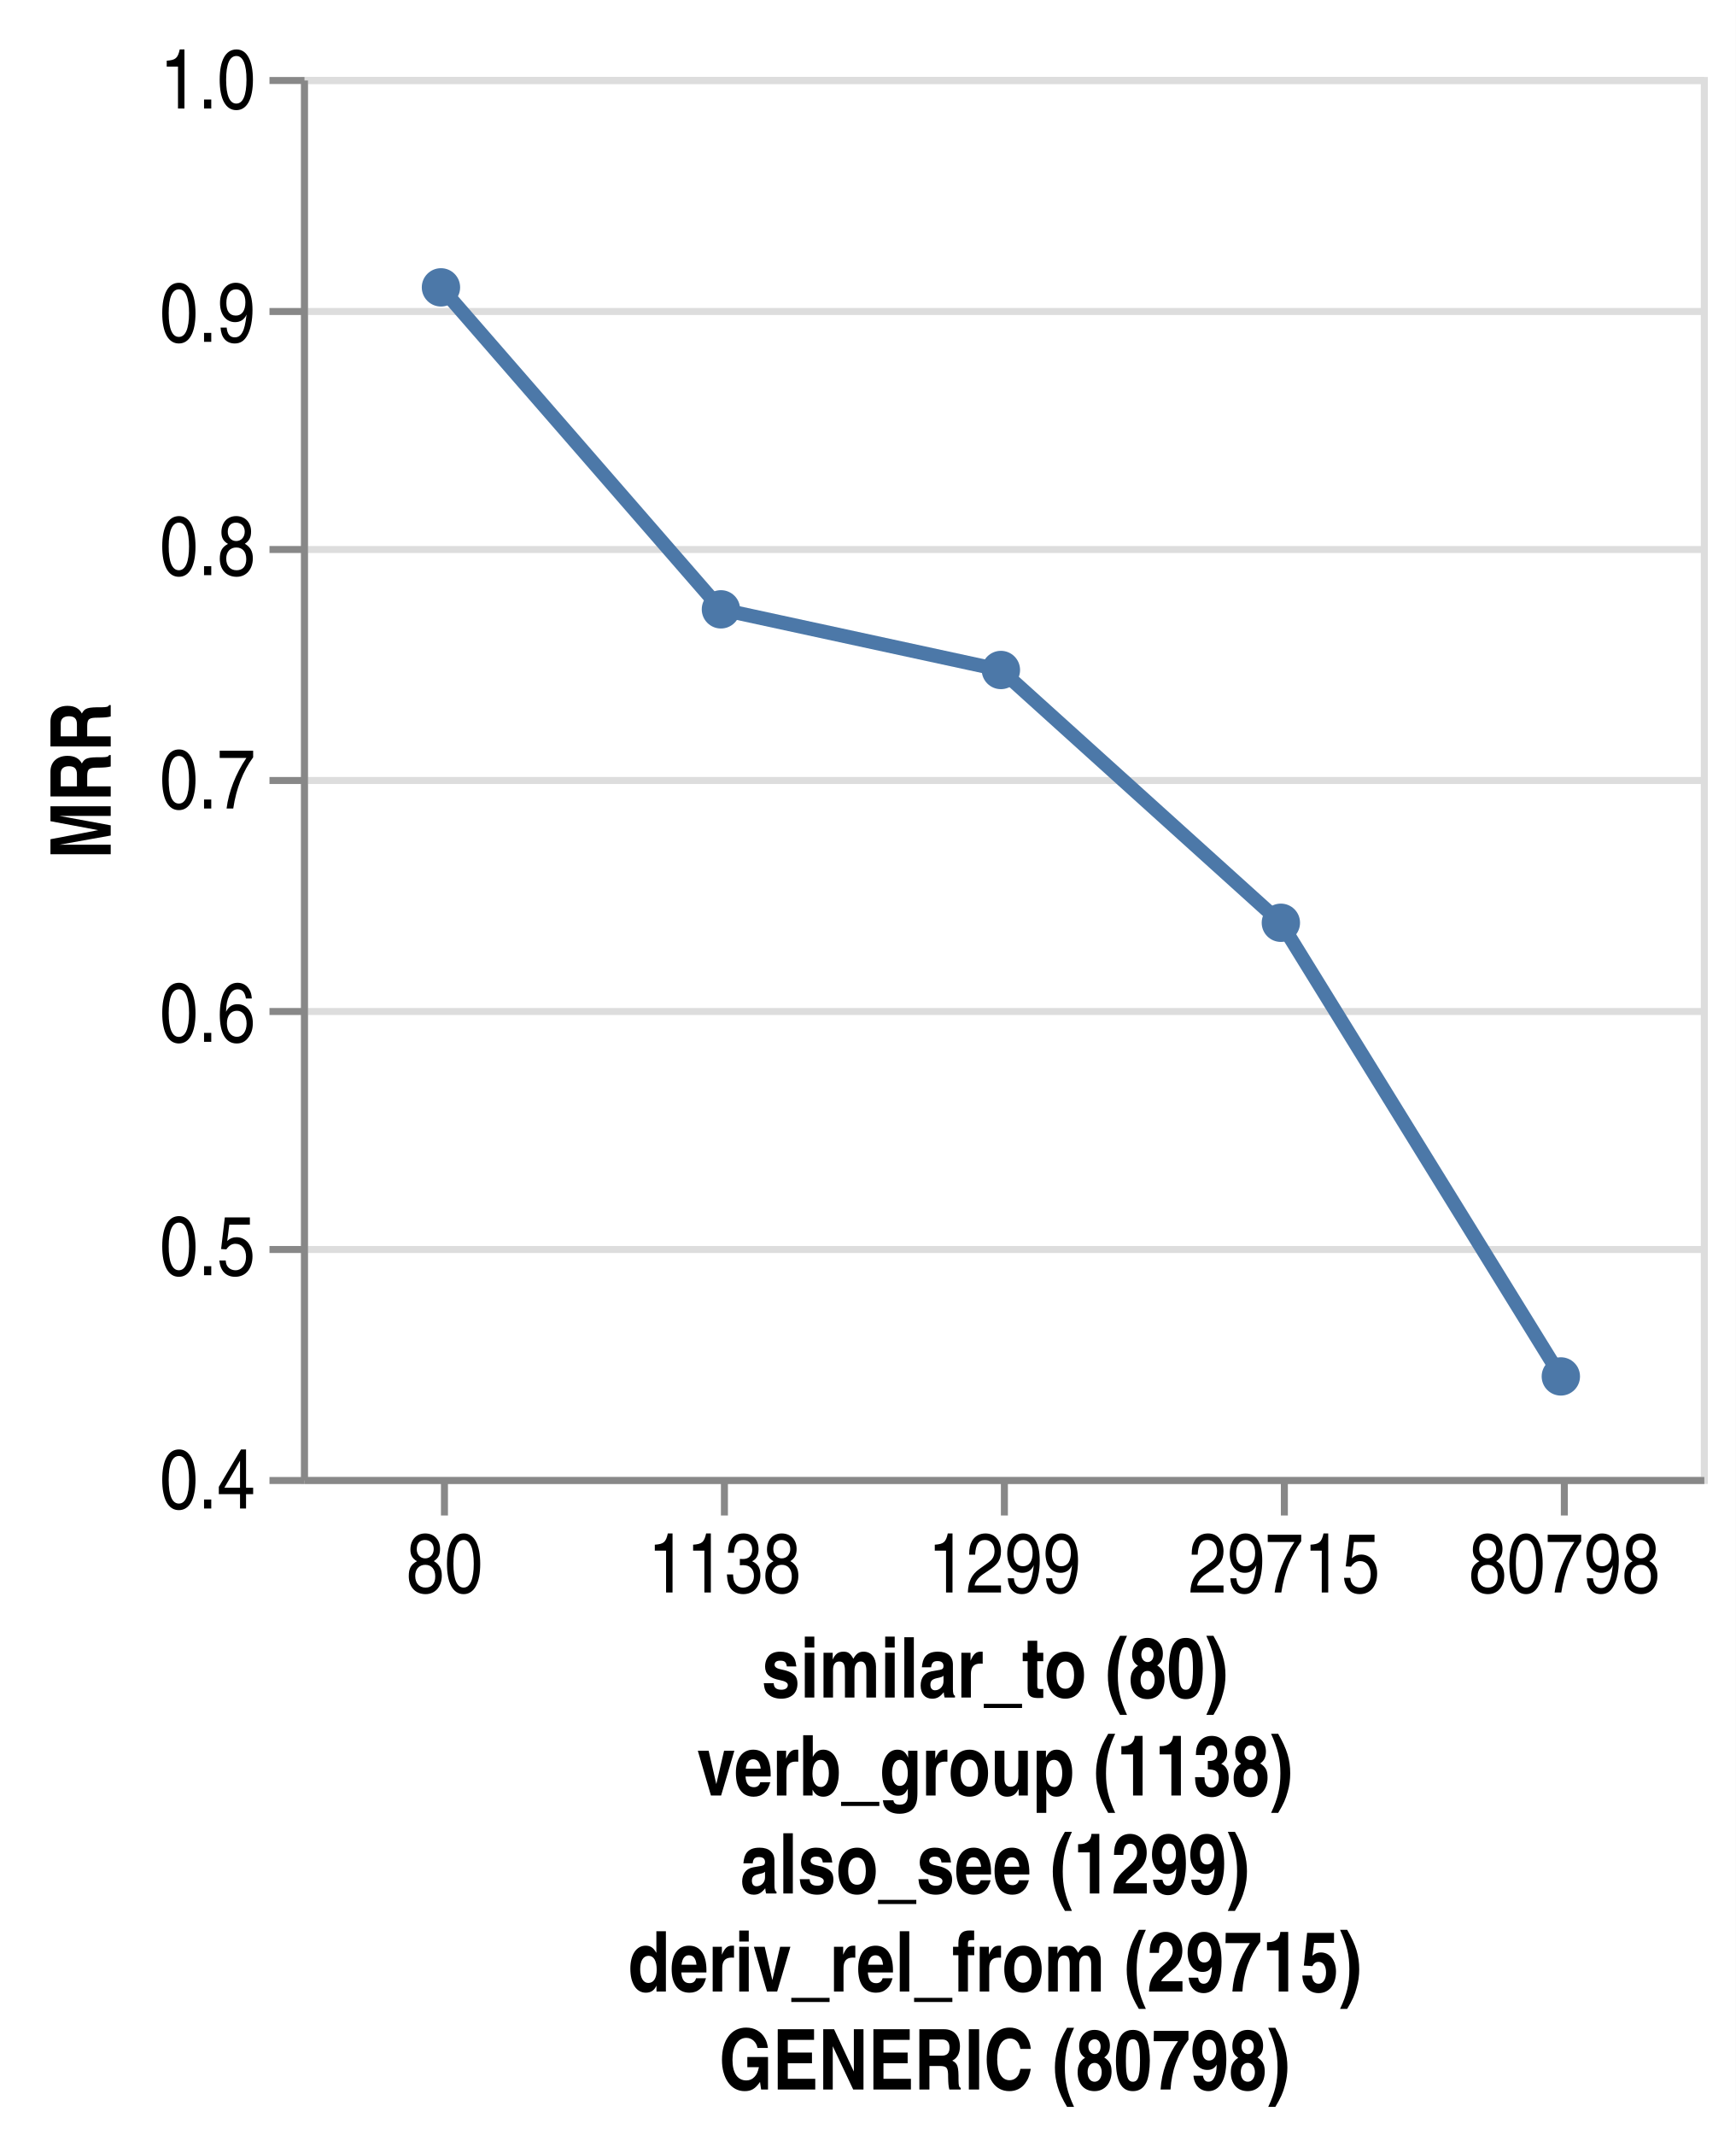
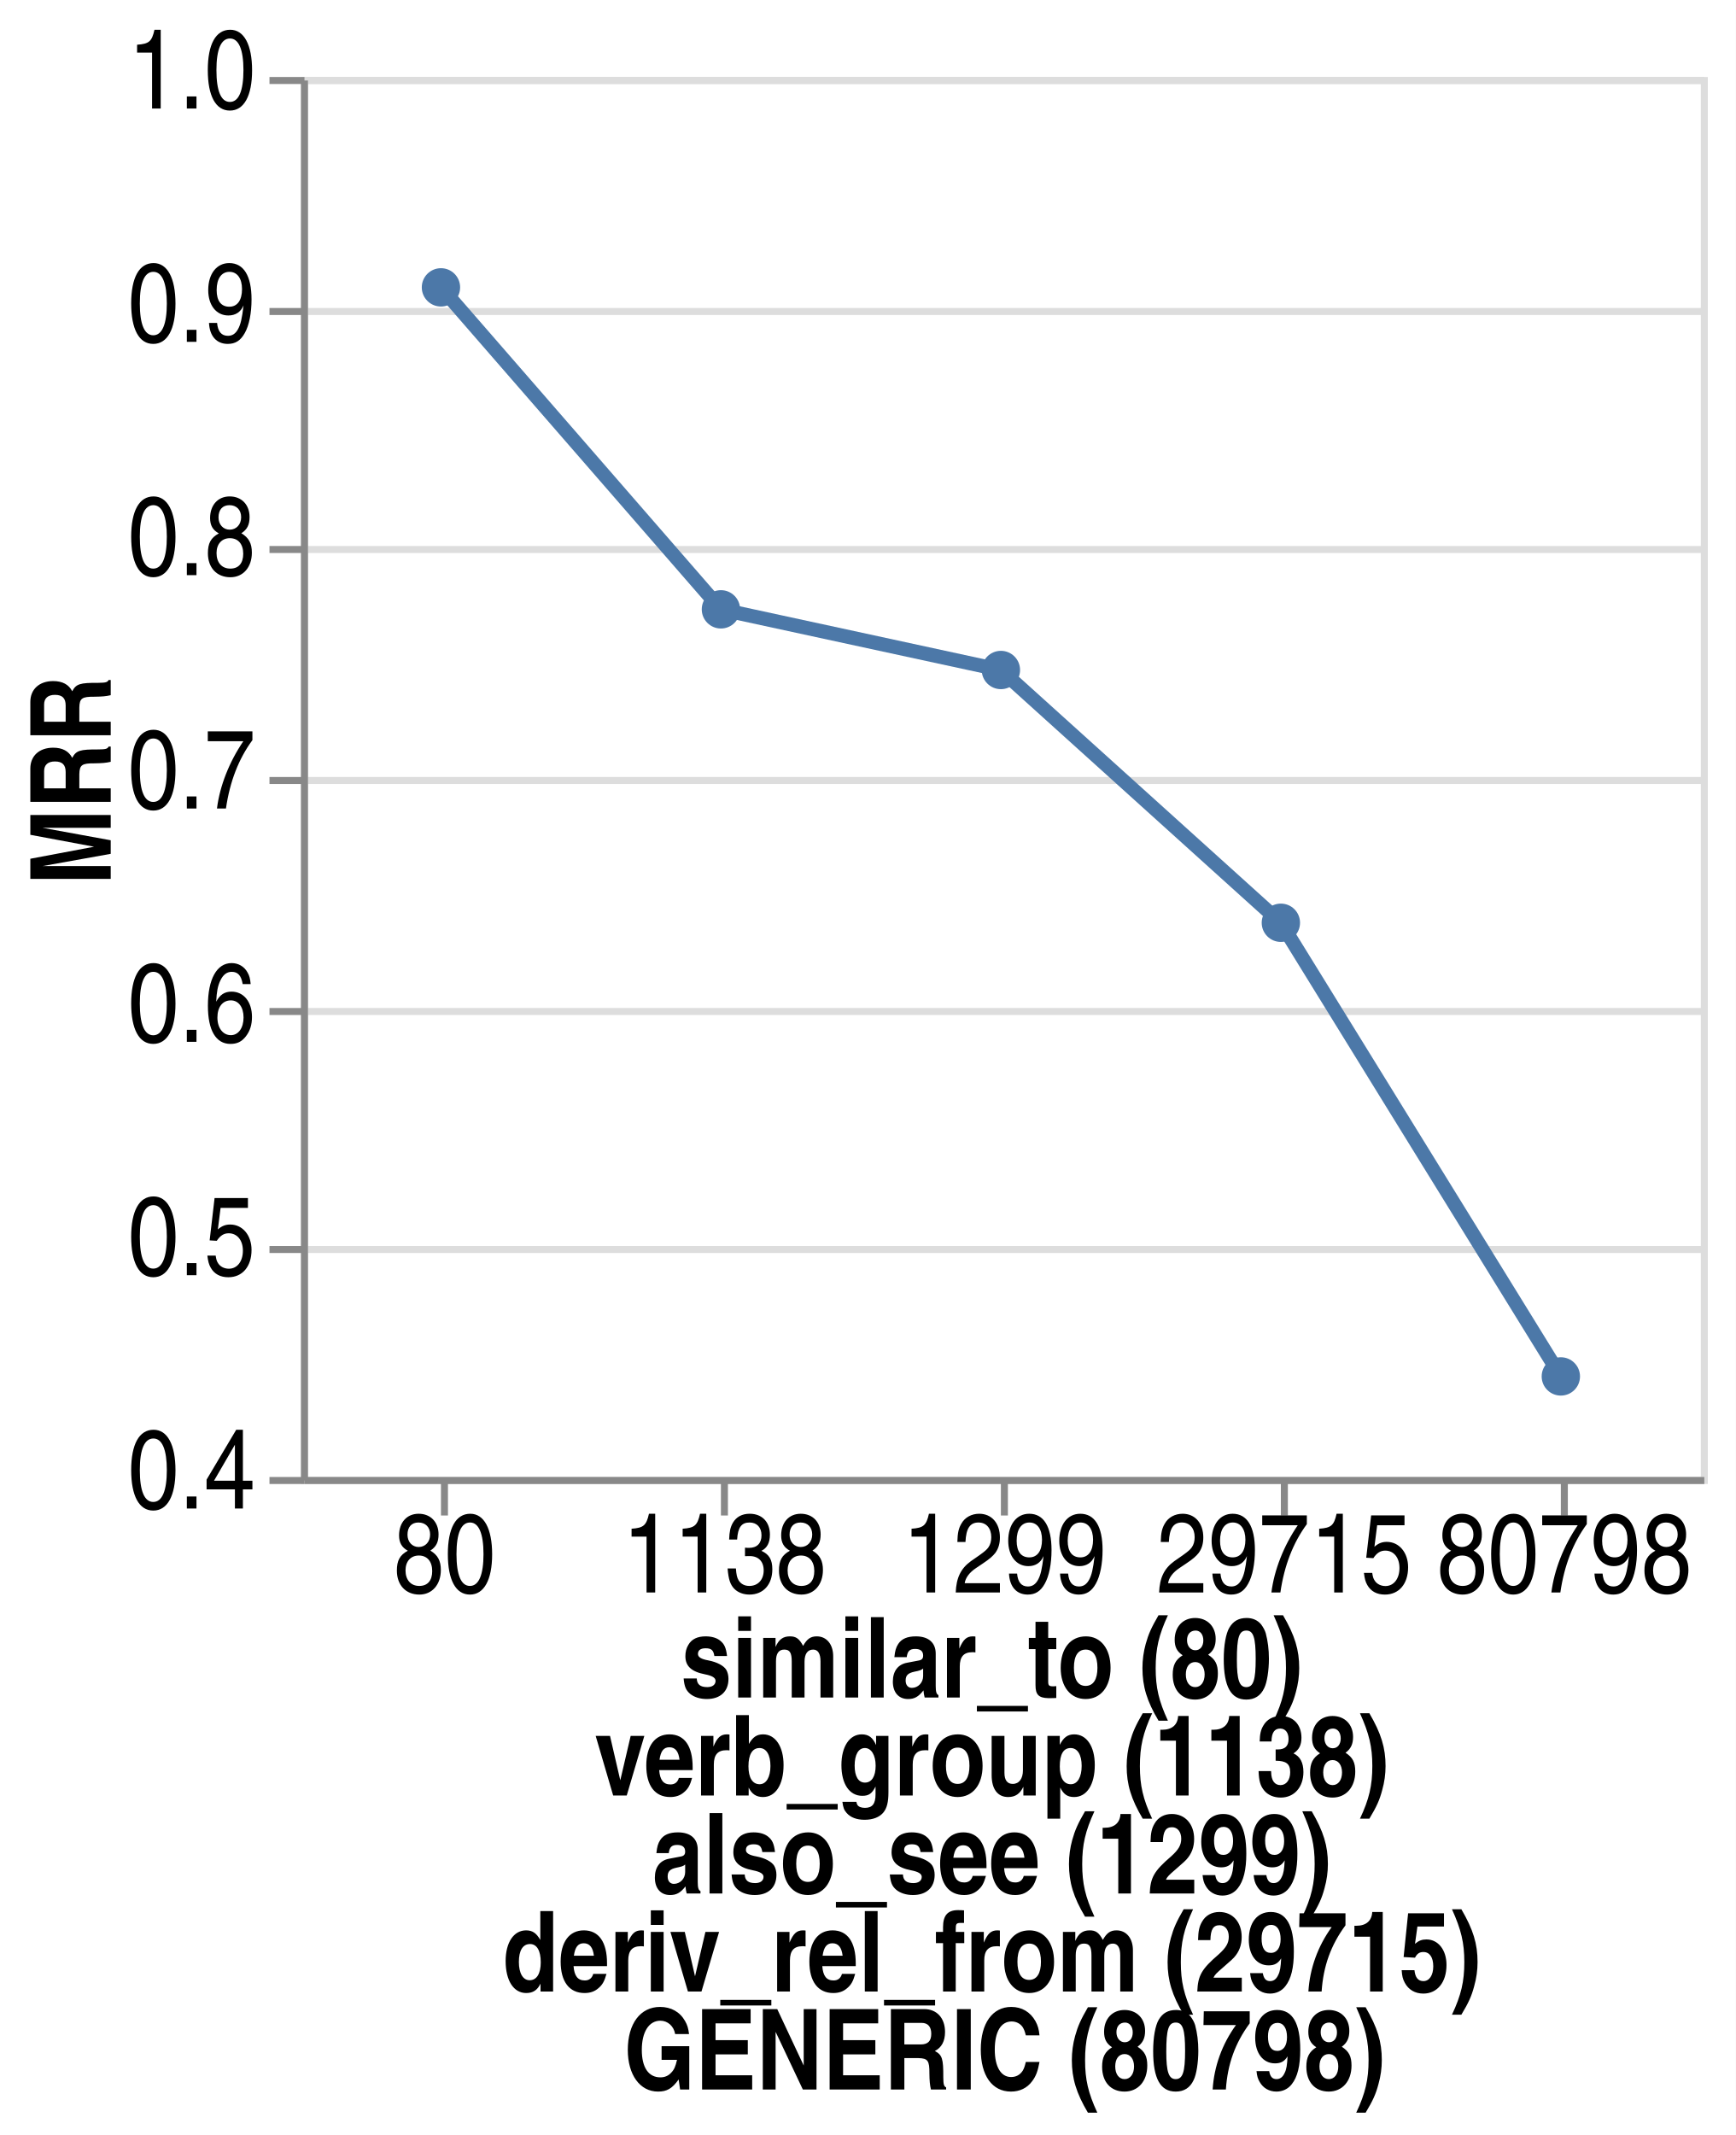
<svg xmlns="http://www.w3.org/2000/svg" version="1.1" class="marks" width="248" height="305" viewBox="0 0 248 305">
  <rect width="248" height="305" fill="white" />
  <g fill="none" stroke-miterlimit="10" transform="translate(43,11)">
    <g class="mark-group role-frame root" role="graphics-object" aria-roledescription="group mark container">
      <g transform="translate(0,0)">
        <path class="background" aria-hidden="true" d="M0.5,0.5h200v200h-200Z" stroke="#ddd" />
        <g>
          <g class="mark-group role-axis" aria-hidden="true">
            <g transform="translate(0.5,0.5)">
              <path class="background" aria-hidden="true" d="M0,0h0v0h0Z" pointer-events="none" />
              <g>
                <g class="mark-rule role-axis-grid" pointer-events="none">
                  <line transform="translate(0,200)" x2="200" y2="0" stroke="#ddd" stroke-width="1" opacity="1" />
                  <line transform="translate(0,167)" x2="200" y2="0" stroke="#ddd" stroke-width="1" opacity="1" />
                  <line transform="translate(0,133)" x2="200" y2="0" stroke="#ddd" stroke-width="1" opacity="1" />
                  <line transform="translate(0,100)" x2="200" y2="0" stroke="#ddd" stroke-width="1" opacity="1" />
                  <line transform="translate(0,67)" x2="200" y2="0" stroke="#ddd" stroke-width="1" opacity="1" />
                  <line transform="translate(0,33)" x2="200" y2="0" stroke="#ddd" stroke-width="1" opacity="1" />
                  <line transform="translate(0,0)" x2="200" y2="0" stroke="#ddd" stroke-width="1" opacity="1" />
                </g>
              </g>
              <path class="foreground" aria-hidden="true" d="" pointer-events="none" display="none" />
            </g>
          </g>
          <g class="mark-group role-axis" role="graphics-symbol" aria-roledescription="axis" aria-label="X-axis titled 'similar_to (80) verb_group (1138) also_see (1299) deriv_rel_from (29715) GENERIC (80798)' for a discrete scale with 5 values: 80, 1138, 1299, 29715, 80798">
            <g transform="translate(0.5,200.5)">
              <path class="background" aria-hidden="true" d="M0,0h0v0h0Z" pointer-events="none" />
              <g>
                <g class="mark-rule role-axis-tick" pointer-events="none">
                  <line transform="translate(20,0)" x2="0" y2="5" stroke="#888" stroke-width="1" opacity="1" />
                  <line transform="translate(60,0)" x2="0" y2="5" stroke="#888" stroke-width="1" opacity="1" />
                  <line transform="translate(100,0)" x2="0" y2="5" stroke="#888" stroke-width="1" opacity="1" />
                  <line transform="translate(140,0)" x2="0" y2="5" stroke="#888" stroke-width="1" opacity="1" />
                  <line transform="translate(180,0)" x2="0" y2="5" stroke="#888" stroke-width="1" opacity="1" />
                </g>
                <g class="mark-text role-axis-label" pointer-events="none">
-                   <text text-anchor="middle" transform="translate(20,16)" font-family="arial narrow" font-size="12px" fill="#000" opacity="1">80</text>
-                   <text text-anchor="middle" transform="translate(60,16)" font-family="arial narrow" font-size="12px" fill="#000" opacity="1">1138</text>
-                   <text text-anchor="middle" transform="translate(100,16)" font-family="arial narrow" font-size="12px" fill="#000" opacity="1">1299</text>
-                   <text text-anchor="middle" transform="translate(140,16)" font-family="arial narrow" font-size="12px" fill="#000" opacity="1">29715</text>
-                   <text text-anchor="middle" transform="translate(180,16)" font-family="arial narrow" font-size="12px" fill="#000" opacity="1">80798</text>
+                   <text text-anchor="middle" transform="translate(20,16)" font-family="arial narrow" font-size="16px" fill="#000" opacity="1">80</text>
+                   <text text-anchor="middle" transform="translate(60,16)" font-family="arial narrow" font-size="16px" fill="#000" opacity="1">1138</text>
+                   <text text-anchor="middle" transform="translate(100,16)" font-family="arial narrow" font-size="16px" fill="#000" opacity="1">1299</text>
+                   <text text-anchor="middle" transform="translate(140,16)" font-family="arial narrow" font-size="16px" fill="#000" opacity="1">29715</text>
+                   <text text-anchor="middle" transform="translate(180,16)" font-family="arial narrow" font-size="16px" fill="#000" opacity="1">80798</text>
                </g>
                <g class="mark-rule role-axis-domain" pointer-events="none">
                  <line transform="translate(0,0)" x2="200" y2="0" stroke="#888" stroke-width="1" opacity="1" />
                </g>
                <g class="mark-text role-axis-title" pointer-events="none">
-                   <text text-anchor="middle" transform="translate(100,31)" font-family="arial narrow" font-size="12px" font-weight="bold" fill="#000" opacity="1">
+                   <text text-anchor="middle" transform="translate(100,31)" font-family="arial narrow" font-size="16px" font-weight="bold" fill="#000" opacity="1">
                    <tspan>similar_to (80)</tspan>
                    <tspan x="0" dy="14">verb_group (1138)</tspan>
                    <tspan x="0" dy="14">also_see (1299)</tspan>
                    <tspan x="0" dy="14">deriv_rel_from (29715)</tspan>
                    <tspan x="0" dy="14">GENERIC (80798)</tspan>
                  </text>
                </g>
              </g>
              <path class="foreground" aria-hidden="true" d="" pointer-events="none" display="none" />
            </g>
          </g>
          <g class="mark-group role-axis" role="graphics-symbol" aria-roledescription="axis" aria-label="Y-axis titled 'MRR' for a linear scale with values from 0.4 to 1.0">
            <g transform="translate(0.5,0.5)">
              <path class="background" aria-hidden="true" d="M0,0h0v0h0Z" pointer-events="none" />
              <g>
                <g class="mark-rule role-axis-tick" pointer-events="none">
                  <line transform="translate(0,200)" x2="-5" y2="0" stroke="#888" stroke-width="1" opacity="1" />
                  <line transform="translate(0,167)" x2="-5" y2="0" stroke="#888" stroke-width="1" opacity="1" />
                  <line transform="translate(0,133)" x2="-5" y2="0" stroke="#888" stroke-width="1" opacity="1" />
                  <line transform="translate(0,100)" x2="-5" y2="0" stroke="#888" stroke-width="1" opacity="1" />
                  <line transform="translate(0,67)" x2="-5" y2="0" stroke="#888" stroke-width="1" opacity="1" />
                  <line transform="translate(0,33)" x2="-5" y2="0" stroke="#888" stroke-width="1" opacity="1" />
                  <line transform="translate(0,0)" x2="-5" y2="0" stroke="#888" stroke-width="1" opacity="1" />
                </g>
                <g class="mark-text role-axis-label" pointer-events="none">
-                   <text text-anchor="end" transform="translate(-7,204)" font-family="arial narrow" font-size="12px" fill="#000" opacity="1">0.4</text>
-                   <text text-anchor="end" transform="translate(-7,170.6667)" font-family="arial narrow" font-size="12px" fill="#000" opacity="1">0.5</text>
-                   <text text-anchor="end" transform="translate(-7,137.3333)" font-family="arial narrow" font-size="12px" fill="#000" opacity="1">0.6</text>
-                   <text text-anchor="end" transform="translate(-7,104)" font-family="arial narrow" font-size="12px" fill="#000" opacity="1">0.7</text>
-                   <text text-anchor="end" transform="translate(-7,70.66667)" font-family="arial narrow" font-size="12px" fill="#000" opacity="1">0.8</text>
-                   <text text-anchor="end" transform="translate(-7,37.33333)" font-family="arial narrow" font-size="12px" fill="#000" opacity="1">0.9</text>
-                   <text text-anchor="end" transform="translate(-7,4)" font-family="arial narrow" font-size="12px" fill="#000" opacity="1">1.0</text>
+                   <text text-anchor="end" transform="translate(-7,204)" font-family="arial narrow" font-size="16px" fill="#000" opacity="1">0.4</text>
+                   <text text-anchor="end" transform="translate(-7,170.6667)" font-family="arial narrow" font-size="16px" fill="#000" opacity="1">0.5</text>
+                   <text text-anchor="end" transform="translate(-7,137.3333)" font-family="arial narrow" font-size="16px" fill="#000" opacity="1">0.6</text>
+                   <text text-anchor="end" transform="translate(-7,104)" font-family="arial narrow" font-size="16px" fill="#000" opacity="1">0.7</text>
+                   <text text-anchor="end" transform="translate(-7,70.66667)" font-family="arial narrow" font-size="16px" fill="#000" opacity="1">0.8</text>
+                   <text text-anchor="end" transform="translate(-7,37.33333)" font-family="arial narrow" font-size="16px" fill="#000" opacity="1">0.9</text>
+                   <text text-anchor="end" transform="translate(-7,4)" font-family="arial narrow" font-size="16px" fill="#000" opacity="1">1.0</text>
                </g>
                <g class="mark-rule role-axis-domain" pointer-events="none">
                  <line transform="translate(0,200)" x2="0" y2="-200" stroke="#888" stroke-width="1" opacity="1" />
                </g>
                <g class="mark-text role-axis-title" pointer-events="none">
-                   <text text-anchor="middle" transform="translate(-24.68164,100) rotate(-90) translate(0,-3)" font-family="arial narrow" font-size="12px" font-weight="bold" fill="#000" opacity="1">MRR</text>
+                   <text text-anchor="middle" transform="translate(-24.68164,100) rotate(-90) translate(0,-3)" font-family="arial narrow" font-size="16px" font-weight="bold" fill="#000" opacity="1">MRR</text>
                </g>
              </g>
              <path class="foreground" aria-hidden="true" d="" pointer-events="none" display="none" />
            </g>
          </g>
          <g class="mark-line role-mark layer_0_marks" role="graphics-object" aria-roledescription="line mark container">
            <path aria-label="rel#: 80; MRR: 0.909846667" role="graphics-symbol" aria-roledescription="line mark" d="M20,30.051L60,76.049L100,84.714L140,120.824L180,185.632" stroke="#4c78a8" stroke-width="2" />
          </g>
          <g class="mark-symbol role-mark layer_1_marks" role="graphics-object" aria-roledescription="symbol mark container">
            <path aria-label="rel#: 80; MRR: 0.909846667" role="graphics-symbol" aria-roledescription="point" transform="translate(20,30.05111)" d="M2.739,0A2.739,2.739,0,1,1,-2.739,0A2.739,2.739,0,1,1,2.739,0" fill="#4c78a8" stroke-width="2" opacity="1" />
            <path aria-label="rel#: 1138; MRR: 0.771853889" role="graphics-symbol" aria-roledescription="point" transform="translate(60,76.0487)" d="M2.739,0A2.739,2.739,0,1,1,-2.739,0A2.739,2.739,0,1,1,2.739,0" fill="#4c78a8" stroke-width="2" opacity="1" />
            <path aria-label="rel#: 1299; MRR: 0.745857619" role="graphics-symbol" aria-roledescription="point" transform="translate(100,84.71413)" d="M2.739,0A2.739,2.739,0,1,1,-2.739,0A2.739,2.739,0,1,1,2.739,0" fill="#4c78a8" stroke-width="2" opacity="1" />
            <path aria-label="rel#: 29715; MRR: 0.637527063" role="graphics-symbol" aria-roledescription="point" transform="translate(140,120.8243)" d="M2.739,0A2.739,2.739,0,1,1,-2.739,0A2.739,2.739,0,1,1,2.739,0" fill="#4c78a8" stroke-width="2" opacity="1" />
            <path aria-label="rel#: 80798; MRR: 0.443105317" role="graphics-symbol" aria-roledescription="point" transform="translate(180,185.6316)" d="M2.739,0A2.739,2.739,0,1,1,-2.739,0A2.739,2.739,0,1,1,2.739,0" fill="#4c78a8" stroke-width="2" opacity="1" />
          </g>
        </g>
        <path class="foreground" aria-hidden="true" d="" display="none" />
      </g>
    </g>
  </g>
</svg>
